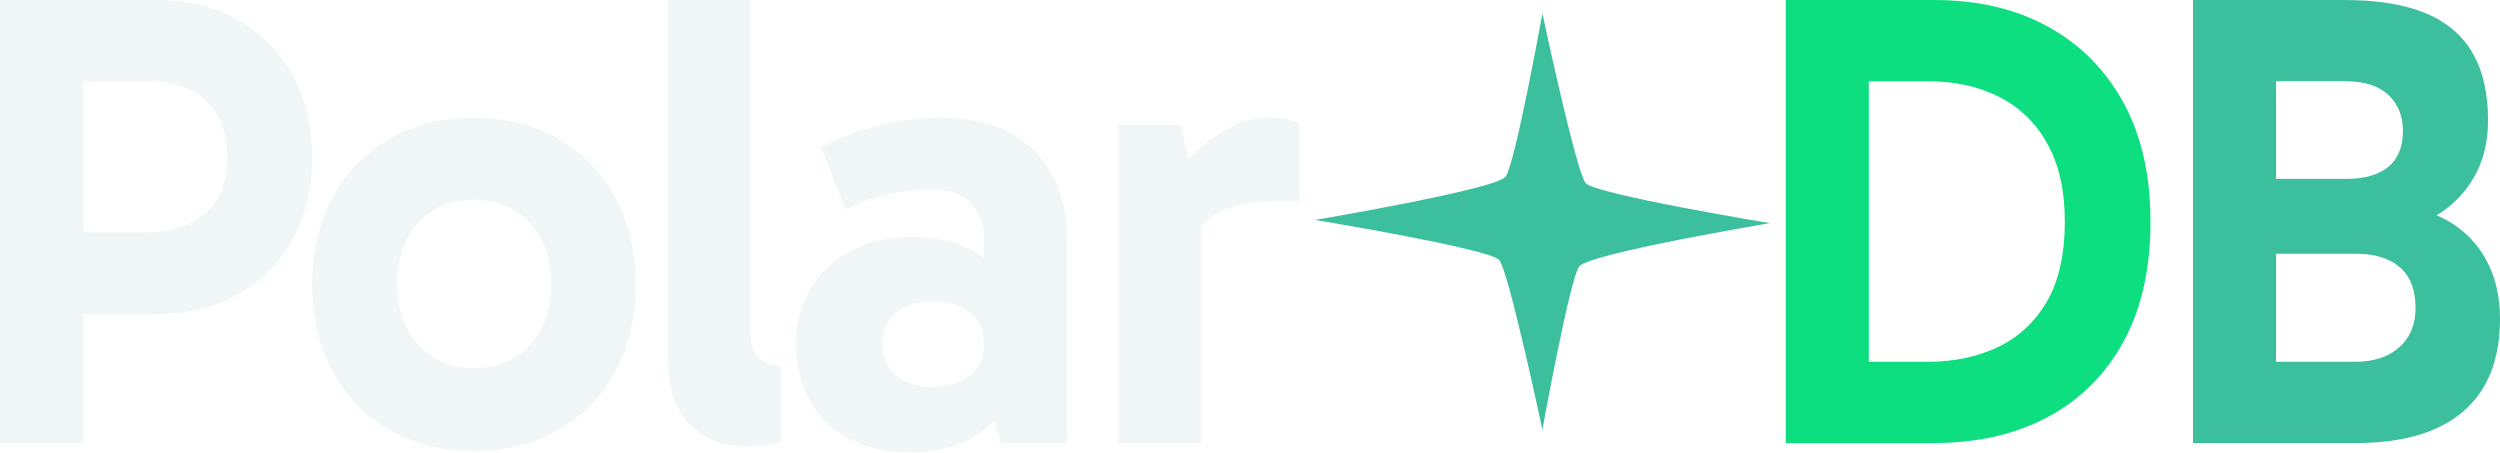
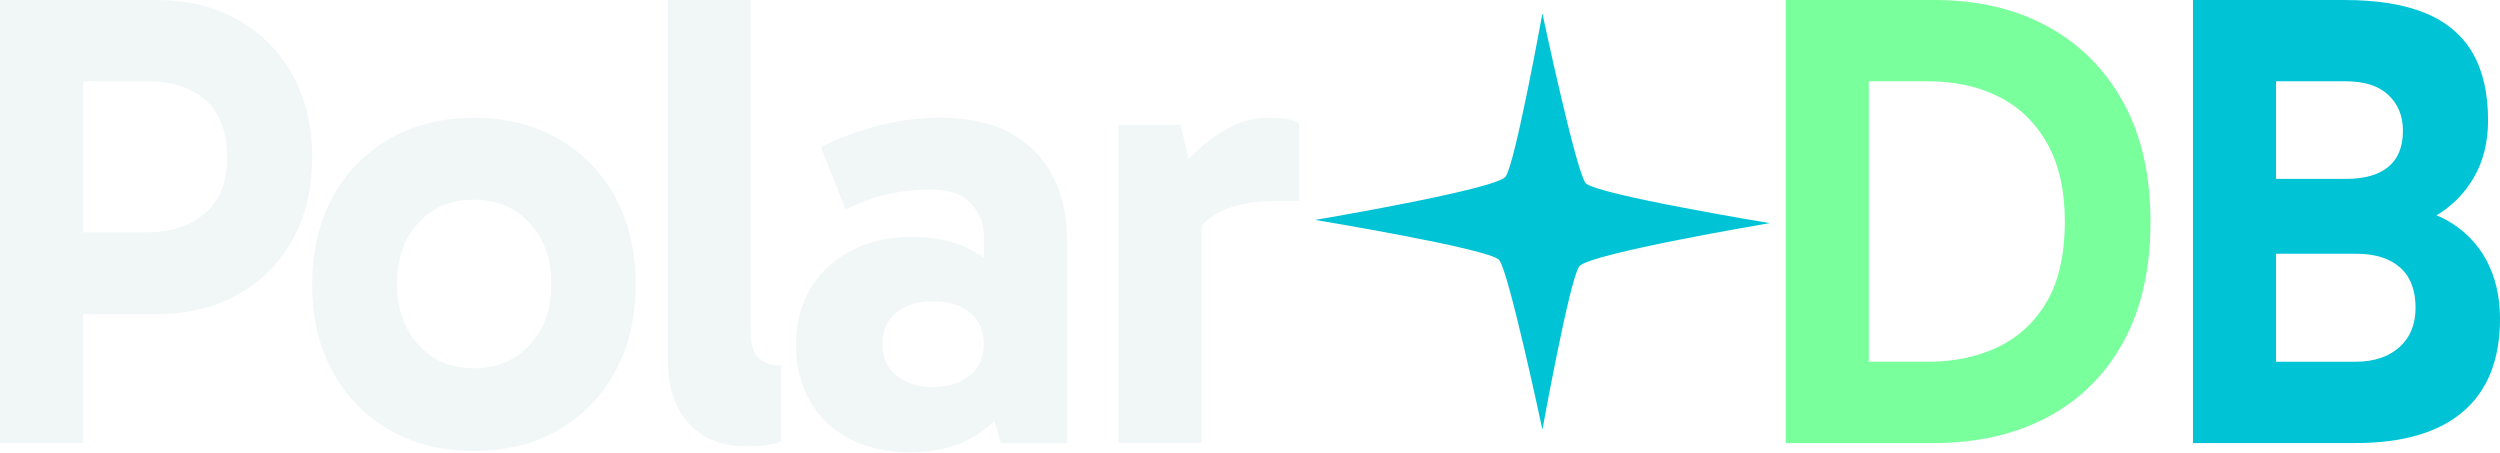
- <svg xmlns="http://www.w3.org/2000/svg" id="Layer_2" version="1.1" viewBox="0 0 326.6 59.07">
+ <svg xmlns="http://www.w3.org/2000/svg" id="Layer_2" version="1.1" viewBox="0 0 326.6 59.09">
  <defs>
    <style>
      .st0 {
-         fill: #3cbf9d;
+         fill: #79ff9c;
      }

      .st1 {
        fill: #f1f7f6;
      }

      .st2 {
-         fill: #0ddf81;
+         fill: #00c3d5;
      }
    </style>
  </defs>
  <g>
-     <path class="st1" d="M38.21,9.77c-1.71-3.06-4.09-5.45-7.13-7.18C28.04.86,24.45,0,20.3,0H0v57.88h10.86v-16.83h9.45c4.09,0,7.67-.85,10.73-2.55s5.46-4.09,7.17-7.18c1.71-3.09,2.57-6.67,2.57-10.75s-.86-7.73-2.57-10.79ZM26.85,27.79c-1.88,1.7-4.42,2.55-7.62,2.55h-8.37V10.62h8.45c3.2,0,5.73.84,7.58,2.51,1.85,1.67,2.78,4.15,2.78,7.44s-.94,5.52-2.82,7.23Z" />
-     <path class="st1" d="M72.97,18.15c-3.18-1.84-6.87-2.76-11.06-2.76s-7.89.92-11.06,2.76c-3.18,1.84-5.65,4.39-7.42,7.65-1.77,3.26-2.65,7.04-2.65,11.35s.88,8.09,2.65,11.35c1.77,3.26,4.24,5.81,7.42,7.65,3.18,1.84,6.86,2.76,11.06,2.76s7.89-.92,11.06-2.76c3.18-1.84,5.65-4.39,7.42-7.65,1.77-3.26,2.65-7.04,2.65-11.35s-.88-8.09-2.65-11.35c-1.77-3.26-4.24-5.81-7.42-7.65ZM69.2,45.05c-1.88,2.04-4.31,3.06-7.29,3.06s-5.4-1.02-7.25-3.06c-1.85-2.04-2.78-4.7-2.78-7.99s.92-5.94,2.78-7.95c1.85-2.01,4.27-3.02,7.25-3.02s5.41,1.02,7.29,3.06c1.88,2.04,2.82,4.71,2.82,7.99s-.94,5.87-2.82,7.91Z" />
-     <path class="st1" d="M98.04,43.01V0h-10.77v46.92c0,2.66.46,4.83,1.37,6.5.91,1.67,2.13,2.91,3.65,3.7,1.52.79,3.19,1.19,5.01,1.19.83,0,1.67-.04,2.53-.13.86-.08,1.59-.24,2.2-.47v-9.95c-1.11,0-2.04-.3-2.82-.89-.77-.59-1.16-1.88-1.16-3.87Z" />
-     <path class="st1" d="M132.1,17.42c-2.43-1.36-5.5-2.04-9.2-2.04-2.71,0-5.4.34-8.08,1.02-2.68.68-5.21,1.61-7.58,2.81l3.23,8.16c2.04-1.02,4.01-1.71,5.88-2.08,1.88-.37,3.59-.55,5.14-.55,2.49,0,4.28.62,5.39,1.87,1.1,1.25,1.66,2.66,1.66,4.25v2.82c-2.45-1.82-5.63-2.73-9.53-2.73-2.87,0-5.44.58-7.71,1.74-2.27,1.16-4.05,2.79-5.35,4.89-1.3,2.1-1.95,4.56-1.95,7.4s.61,5.31,1.82,7.44c1.21,2.12,2.95,3.77,5.22,4.93,2.27,1.16,4.89,1.74,7.87,1.74,3.81,0,6.97-.94,9.49-2.81.54-.4,1.04-.84,1.5-1.31l.86,2.93h8.62v-26.69c0-3.06-.61-5.78-1.82-8.16-1.22-2.38-3.04-4.25-5.47-5.61ZM126.71,49.04c-1.22,1.02-2.82,1.53-4.81,1.53s-3.59-.51-4.81-1.53c-1.22-1.02-1.82-2.38-1.82-4.08s.61-3.13,1.82-4.12c1.21-.99,2.82-1.49,4.81-1.49s3.59.5,4.81,1.49c1.21.99,1.82,2.37,1.82,4.12s-.61,3.06-1.82,4.08Z" />
-     <path class="st1" d="M168.07,15.55c-.72-.11-1.52-.17-2.4-.17-1.77,0-3.47.44-5.1,1.32-1.63.88-3.07,1.91-4.31,3.1-.35.33-.67.66-.97.98l-1.06-4.47h-8.12v41.56h10.86v-28.4c.54-.57,1.14-1.07,1.82-1.48,1.93-1.16,4.7-1.74,8.29-1.74h2.65v-10.11c-.39-.28-.94-.48-1.66-.6Z" />
+     <path class="st1" d="M38.21,9.77c-1.71-3.06-4.09-5.45-7.13-7.18-3.04-1.73-6.63-2.59-10.78-2.59H0v57.88h10.86v-16.83h9.45c4.09,0,7.67-.85,10.73-2.55s5.46-4.09,7.17-7.18,2.57-6.67,2.57-10.75-.86-7.73-2.57-10.79h0ZM26.85,27.79c-1.88,1.7-4.42,2.55-7.62,2.55h-8.37V10.62h8.45c3.2,0,5.73.84,7.58,2.51s2.78,4.15,2.78,7.44-.94,5.52-2.82,7.23h0Z" />
+     <path class="st1" d="M72.97,18.15c-3.18-1.84-6.87-2.76-11.06-2.76s-7.89.92-11.06,2.76c-3.18,1.84-5.65,4.39-7.42,7.65-1.77,3.26-2.65,7.04-2.65,11.35s.88,8.09,2.65,11.35,4.24,5.81,7.42,7.65,6.86,2.76,11.06,2.76,7.89-.92,11.06-2.76c3.18-1.84,5.65-4.39,7.42-7.65,1.77-3.26,2.65-7.04,2.65-11.35s-.88-8.09-2.65-11.35c-1.77-3.26-4.24-5.81-7.42-7.65ZM69.2,45.05c-1.88,2.04-4.31,3.06-7.29,3.06s-5.4-1.02-7.25-3.06-2.78-4.7-2.78-7.99.92-5.94,2.78-7.95c1.85-2.01,4.27-3.02,7.25-3.02s5.41,1.02,7.29,3.06c1.88,2.04,2.82,4.71,2.82,7.99s-.94,5.87-2.82,7.91Z" />
+     <path class="st1" d="M98.04,43.01V0h-10.77v46.92c0,2.66.46,4.83,1.37,6.5s2.13,2.91,3.65,3.7c1.52.79,3.19,1.19,5.01,1.19.83,0,1.67-.04,2.53-.13.86-.08,1.59-.24,2.2-.47v-9.95c-1.11,0-2.04-.3-2.82-.89-.77-.59-1.16-1.88-1.16-3.87h-.01Z" />
+     <path class="st1" d="M132.1,17.42c-2.43-1.36-5.5-2.04-9.2-2.04-2.71,0-5.4.34-8.08,1.02-2.68.68-5.21,1.61-7.58,2.81l3.23,8.16c2.04-1.02,4.01-1.71,5.88-2.08,1.88-.37,3.59-.55,5.14-.55,2.49,0,4.28.62,5.39,1.87,1.1,1.25,1.66,2.66,1.66,4.25v2.82c-2.45-1.82-5.63-2.73-9.53-2.73-2.87,0-5.44.58-7.71,1.74-2.27,1.16-4.05,2.79-5.35,4.89-1.3,2.1-1.95,4.56-1.95,7.4s.61,5.31,1.82,7.44c1.21,2.12,2.95,3.77,5.22,4.93,2.27,1.16,4.89,1.74,7.87,1.74,3.81,0,6.97-.94,9.49-2.81.54-.4,1.04-.84,1.5-1.31l.86,2.93h8.62v-26.69c0-3.06-.61-5.78-1.82-8.16-1.22-2.38-3.04-4.25-5.47-5.61v-.02ZM126.71,49.04c-1.22,1.02-2.82,1.53-4.81,1.53s-3.59-.51-4.81-1.53-1.82-2.38-1.82-4.08.61-3.13,1.82-4.12c1.21-.99,2.82-1.49,4.81-1.49s3.59.5,4.81,1.49c1.21.99,1.82,2.37,1.82,4.12s-.61,3.06-1.82,4.08Z" />
+     <path class="st1" d="M168.07,15.55c-.72-.11-1.52-.17-2.4-.17-1.77,0-3.47.44-5.1,1.32-1.63.88-3.07,1.91-4.31,3.1-.35.33-.67.66-.97.98l-1.06-4.47h-8.12v41.56h10.86v-28.4c.54-.57,1.14-1.07,1.82-1.48,1.93-1.16,4.7-1.74,8.29-1.74h2.65v-10.11c-.39-.28-.94-.48-1.66-.6h0Z" />
  </g>
-   <path class="st2" d="M277.42,13.43c-2.35-4.31-5.64-7.62-9.86-9.94C263.33,1.16,258.37,0,252.68,0h-19.39v57.88h19.31c5.69,0,10.66-1.13,14.92-3.4,4.25-2.27,7.55-5.55,9.9-9.86,2.35-4.31,3.52-9.52,3.52-15.64s-1.17-11.25-3.52-15.55ZM267.43,39.35c-1.55,2.66-3.66,4.65-6.34,5.95-2.68,1.3-5.76,1.96-9.24,1.96h-7.71V10.62h7.79c3.48,0,6.56.68,9.24,2.04,2.68,1.36,4.78,3.4,6.3,6.12,1.52,2.72,2.28,6.12,2.28,10.2s-.77,7.71-2.32,10.37Z" />
-   <path class="st0" d="M324.78,33.91c-1.22-2.21-2.96-3.94-5.22-5.19-.4-.22-.82-.41-1.25-.59,2-1.2,3.61-2.81,4.82-4.85,1.27-2.15,1.91-4.67,1.91-7.56,0-3.51-.66-6.43-1.99-8.75-1.33-2.32-3.37-4.07-6.13-5.23C314.14.58,310.58,0,306.21,0h-19.72v57.88h21.21c6.19,0,10.88-1.37,14.09-4.12,3.2-2.75,4.81-6.79,4.81-12.11,0-2.95-.61-5.52-1.82-7.73ZM306.46,10.62c2.43,0,4.28.59,5.55,1.78,1.27,1.19,1.91,2.75,1.91,4.68,0,2.1-.64,3.67-1.91,4.72-1.27,1.05-3.12,1.57-5.55,1.57h-9.12v-12.75h9.12ZM313.46,45.35c-1.41,1.27-3.33,1.91-5.76,1.91h-10.36v-14.11h10.52c2.43,0,4.32.6,5.68,1.79,1.35,1.19,2.03,2.95,2.03,5.27,0,2.15-.7,3.87-2.11,5.14Z" />
-   <path class="st0" d="M207.15,23.92c-1.25-1.46-5.65-22.17-5.65-22.17,0,0-3.56,19.66-4.81,21.33-1.25,1.67-24.89,5.65-24.89,5.65,0,0,22.8,3.76,24.05,5.23,1.25,1.46,5.65,22.17,5.65,22.17,0,0,3.56-19.66,4.81-21.33,1.25-1.67,24.89-5.65,24.89-5.65,0,0-22.8-3.76-24.05-5.23Z" />
+   <path class="st0" d="M277.42,13.43c-2.35-4.31-5.64-7.62-9.86-9.94-4.23-2.33-9.19-3.49-14.88-3.49h-19.39v57.88h19.31c5.69,0,10.66-1.13,14.92-3.4,4.25-2.27,7.55-5.55,9.9-9.86s3.52-9.52,3.52-15.64-1.17-11.25-3.52-15.55h0ZM267.43,39.35c-1.55,2.66-3.66,4.65-6.34,5.95s-5.76,1.96-9.24,1.96h-7.71V10.62h7.79c3.48,0,6.56.68,9.24,2.04s4.78,3.4,6.3,6.12,2.28,6.12,2.28,10.2-.77,7.71-2.32,10.37h0Z" />
+   <path class="st2" d="M324.78,33.91c-1.22-2.21-2.96-3.94-5.22-5.19-.4-.22-.82-.41-1.25-.59,2-1.2,3.61-2.81,4.82-4.85,1.27-2.15,1.91-4.67,1.91-7.56,0-3.51-.66-6.43-1.99-8.75s-3.37-4.07-6.13-5.23c-2.78-1.16-6.34-1.74-10.71-1.74h-19.72v57.88h21.21c6.19,0,10.88-1.37,14.09-4.12,3.2-2.75,4.81-6.79,4.81-12.11,0-2.95-.61-5.52-1.82-7.73h0ZM306.46,10.62c2.43,0,4.28.59,5.55,1.78,1.27,1.19,1.91,2.75,1.91,4.68,0,2.1-.64,3.67-1.91,4.72s-3.12,1.57-5.55,1.57h-9.12v-12.75s9.12,0,9.12,0ZM313.46,45.35c-1.41,1.27-3.33,1.91-5.76,1.91h-10.36v-14.11h10.52c2.43,0,4.32.6,5.68,1.79,1.35,1.19,2.03,2.95,2.03,5.27,0,2.15-.7,3.87-2.11,5.14Z" />
+   <path class="st2" d="M207.15,23.92c-1.25-1.46-5.65-22.17-5.65-22.17,0,0-3.56,19.66-4.81,21.33s-24.89,5.65-24.89,5.65c0,0,22.8,3.76,24.05,5.23,1.25,1.46,5.65,22.17,5.65,22.17,0,0,3.56-19.66,4.81-21.33,1.25-1.67,24.89-5.65,24.89-5.65,0,0-22.8-3.76-24.05-5.23Z" />
</svg>
